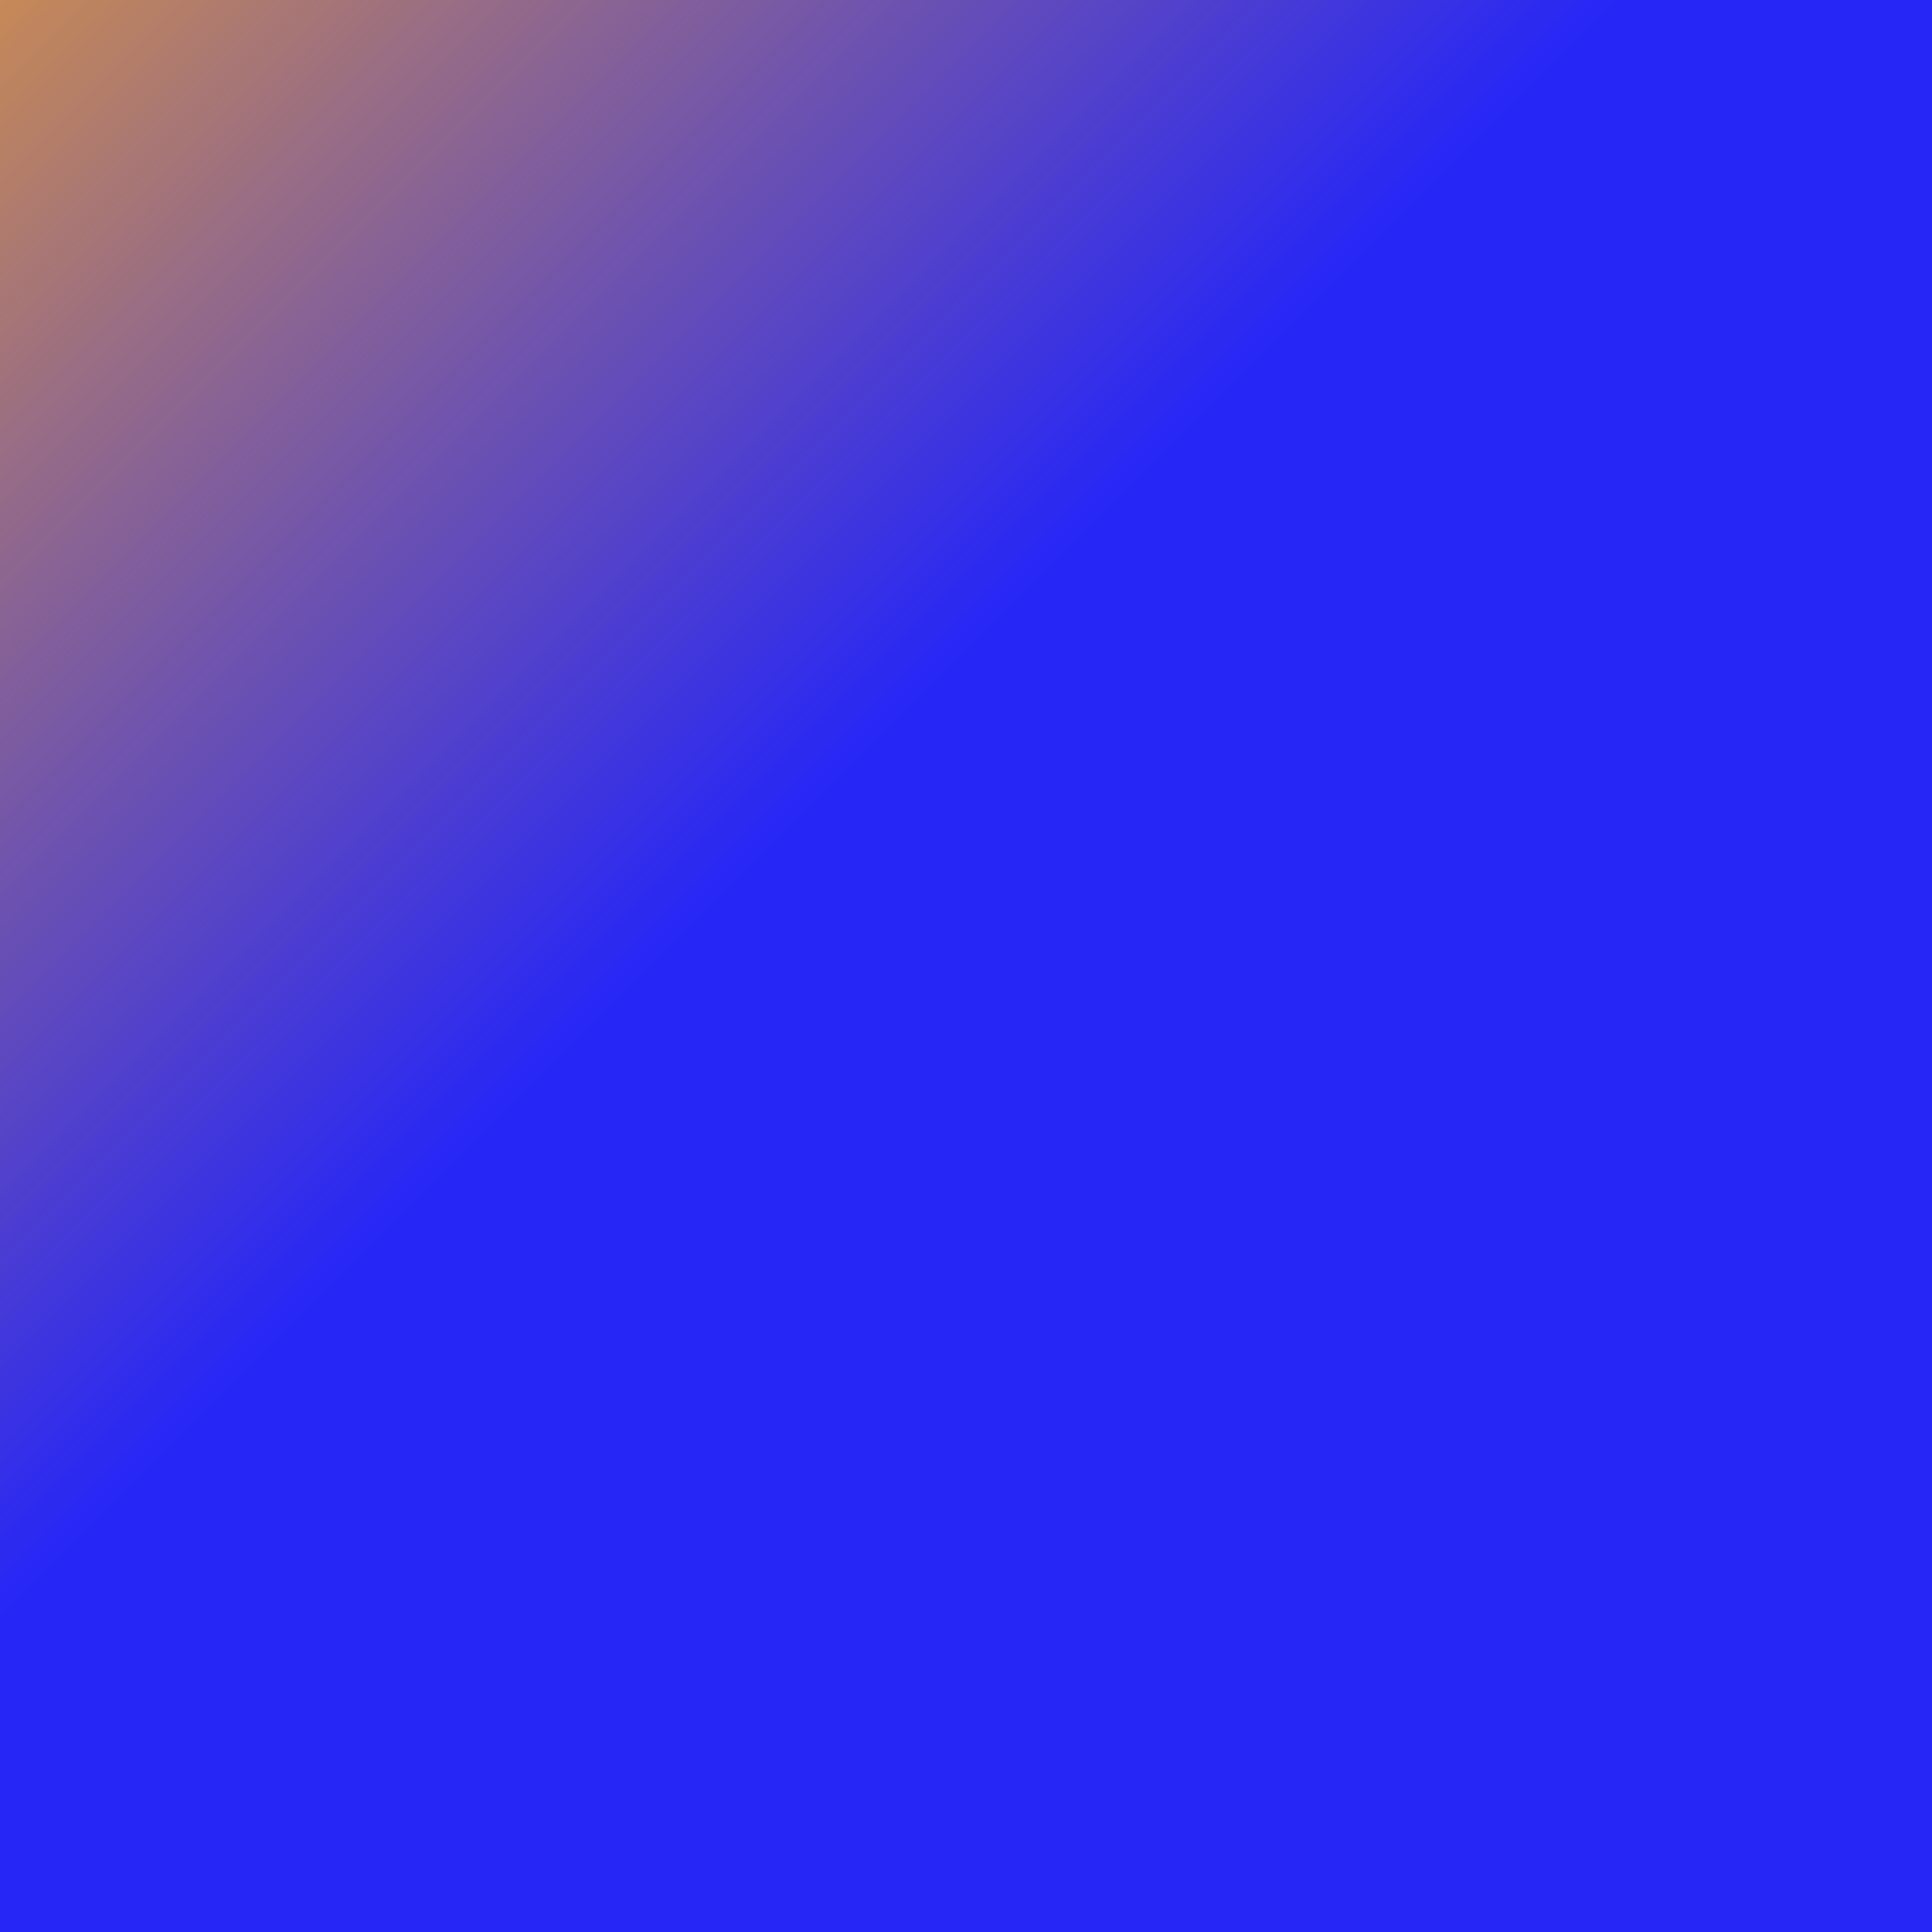
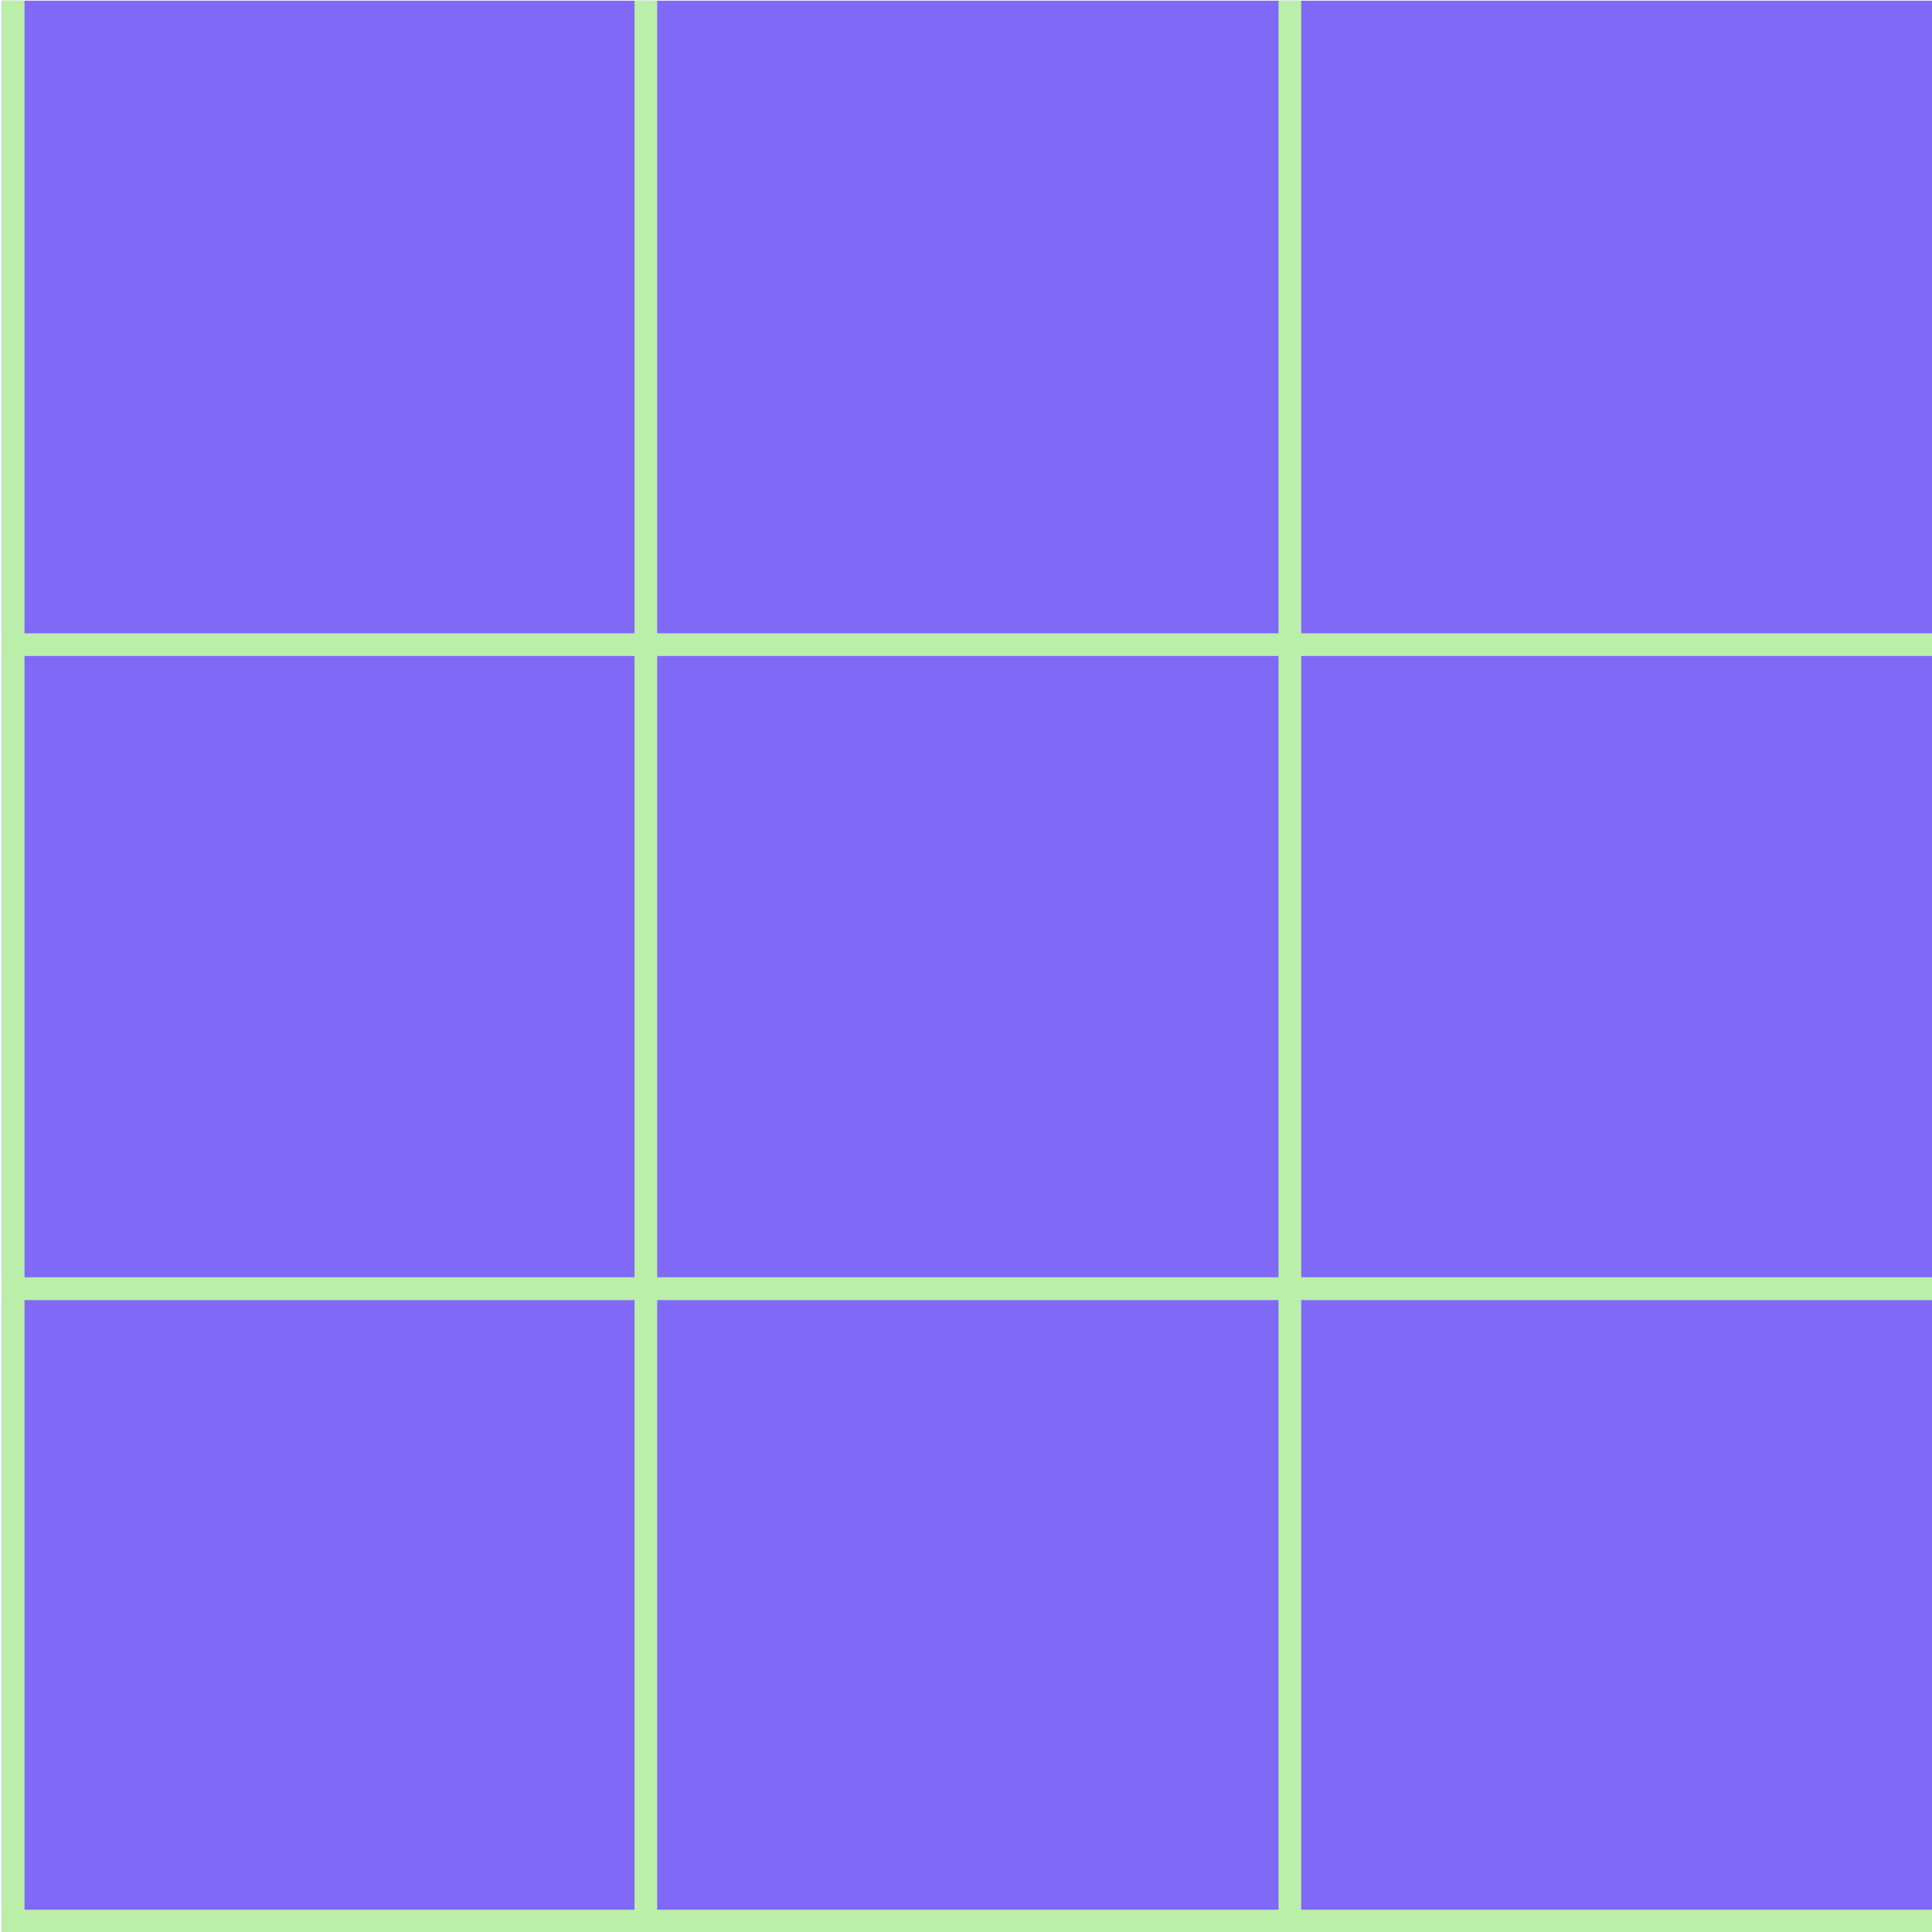
<svg xmlns="http://www.w3.org/2000/svg" id="_레이어_1" data-name="레이어 1" viewBox="0 0 512 512">
  <defs>
    <style>
      .cls-1 {
-         fill: #2626f7;
+         fill: none;
+         stroke: #bbefa9;
+         stroke-miterlimit: 10;
+         stroke-width: 6px;
      }

      .cls-2 {
-         fill: url(#_무제_그라디언트_35);
+         fill: #8069f7;
+       }
+ 
+       .cls-3 {
+         fill: #bbefa9;
      }
    </style>
-     <linearGradient id="_무제_그라디언트_35" data-name="무제 그라디언트 35" x1="512" y1="512" x2="0" y2="0" gradientUnits="userSpaceOnUse">
-       <stop offset=".58" stop-color="#c68957" stop-opacity="0" />
-       <stop offset="1" stop-color="#c68957" />
-     </linearGradient>
  </defs>
-   <rect class="cls-1" width="512" height="512" />
-   <rect class="cls-2" x="0" y="0" width="512" height="512" />
+   <rect class="cls-2" x=".5" y=".17" width="512" height="512" transform="translate(512.67 -.32) rotate(90)" />
+   <line class="cls-1" x1="171.16" y1=".17" x2="171.16" y2="512.17" />
+   <line class="cls-1" x1="341.83" y1=".17" x2="341.83" y2="512.17" />
+   <rect class="cls-3" x=".5" y=".17" width="6" height="512" />
+   <line class="cls-1" x1="512.5" y1="341.51" x2=".5" y2="341.51" />
+   <line class="cls-1" x1="512.5" y1="170.84" x2=".5" y2="170.84" />
+   <line class="cls-1" x1="512.5" y1="341.51" x2=".5" y2="341.51" />
+   <rect class="cls-3" x=".5" y="506.1" width="512" height="6.07" />
</svg>
